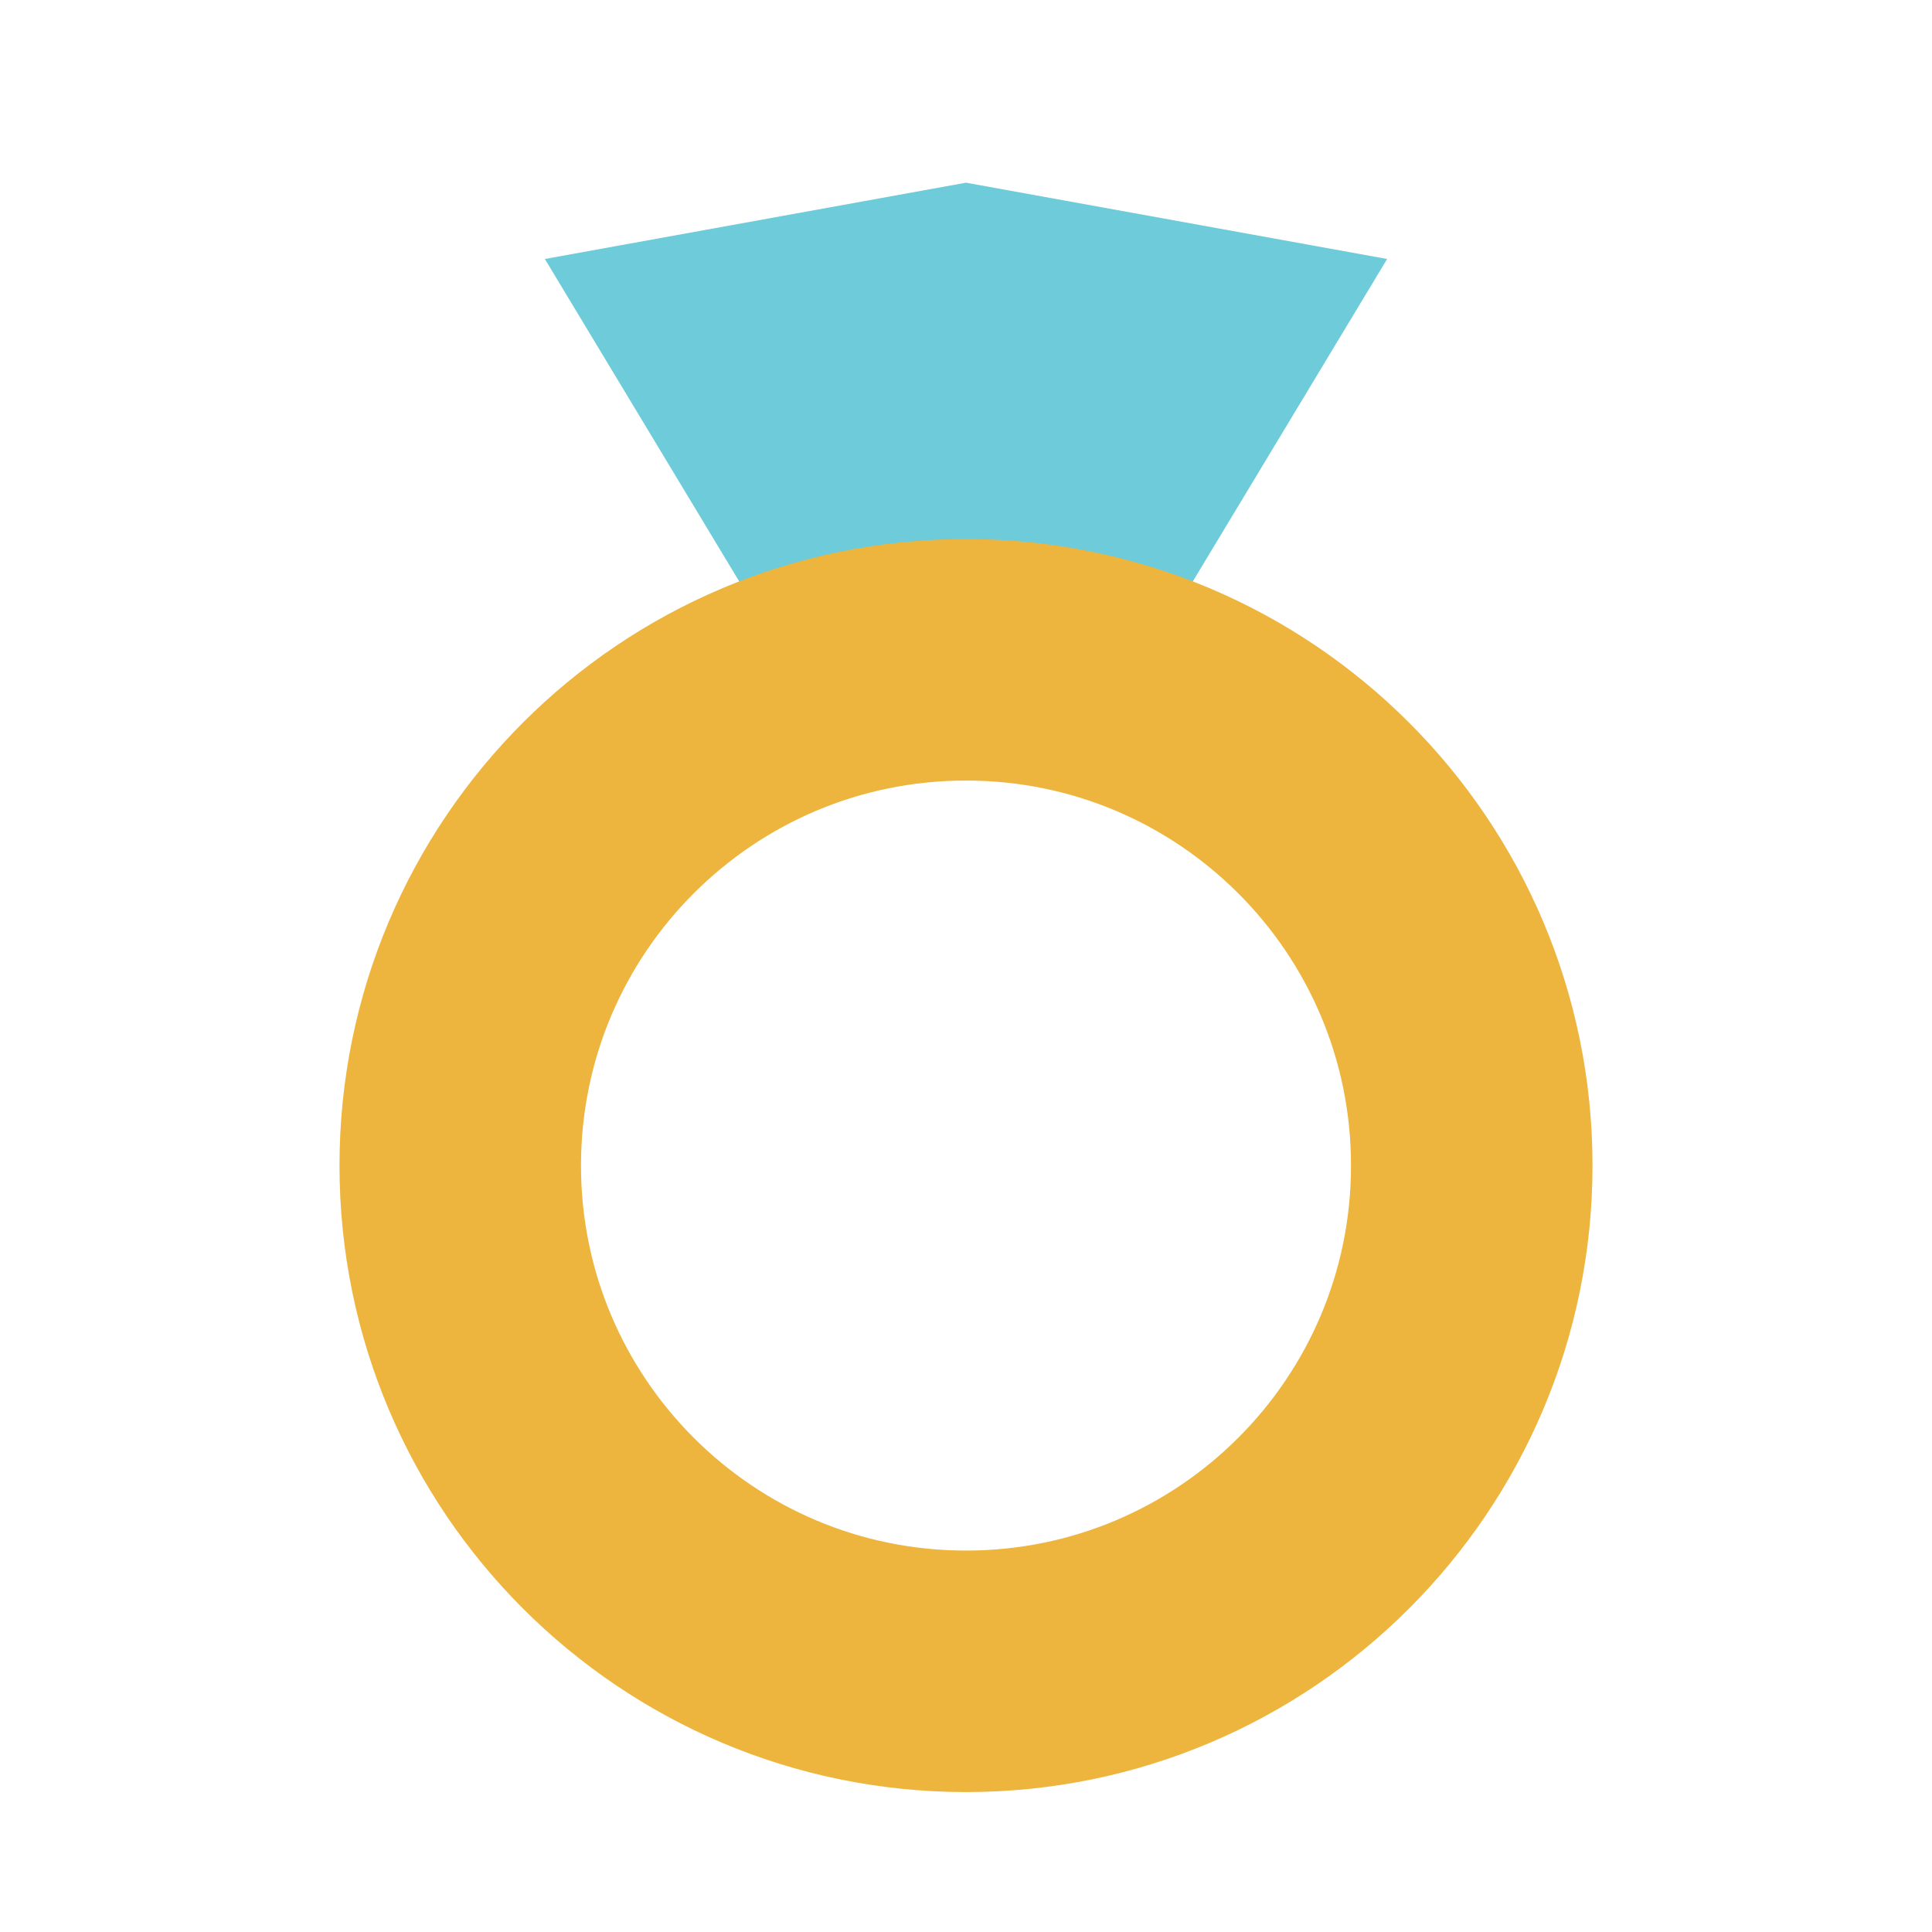
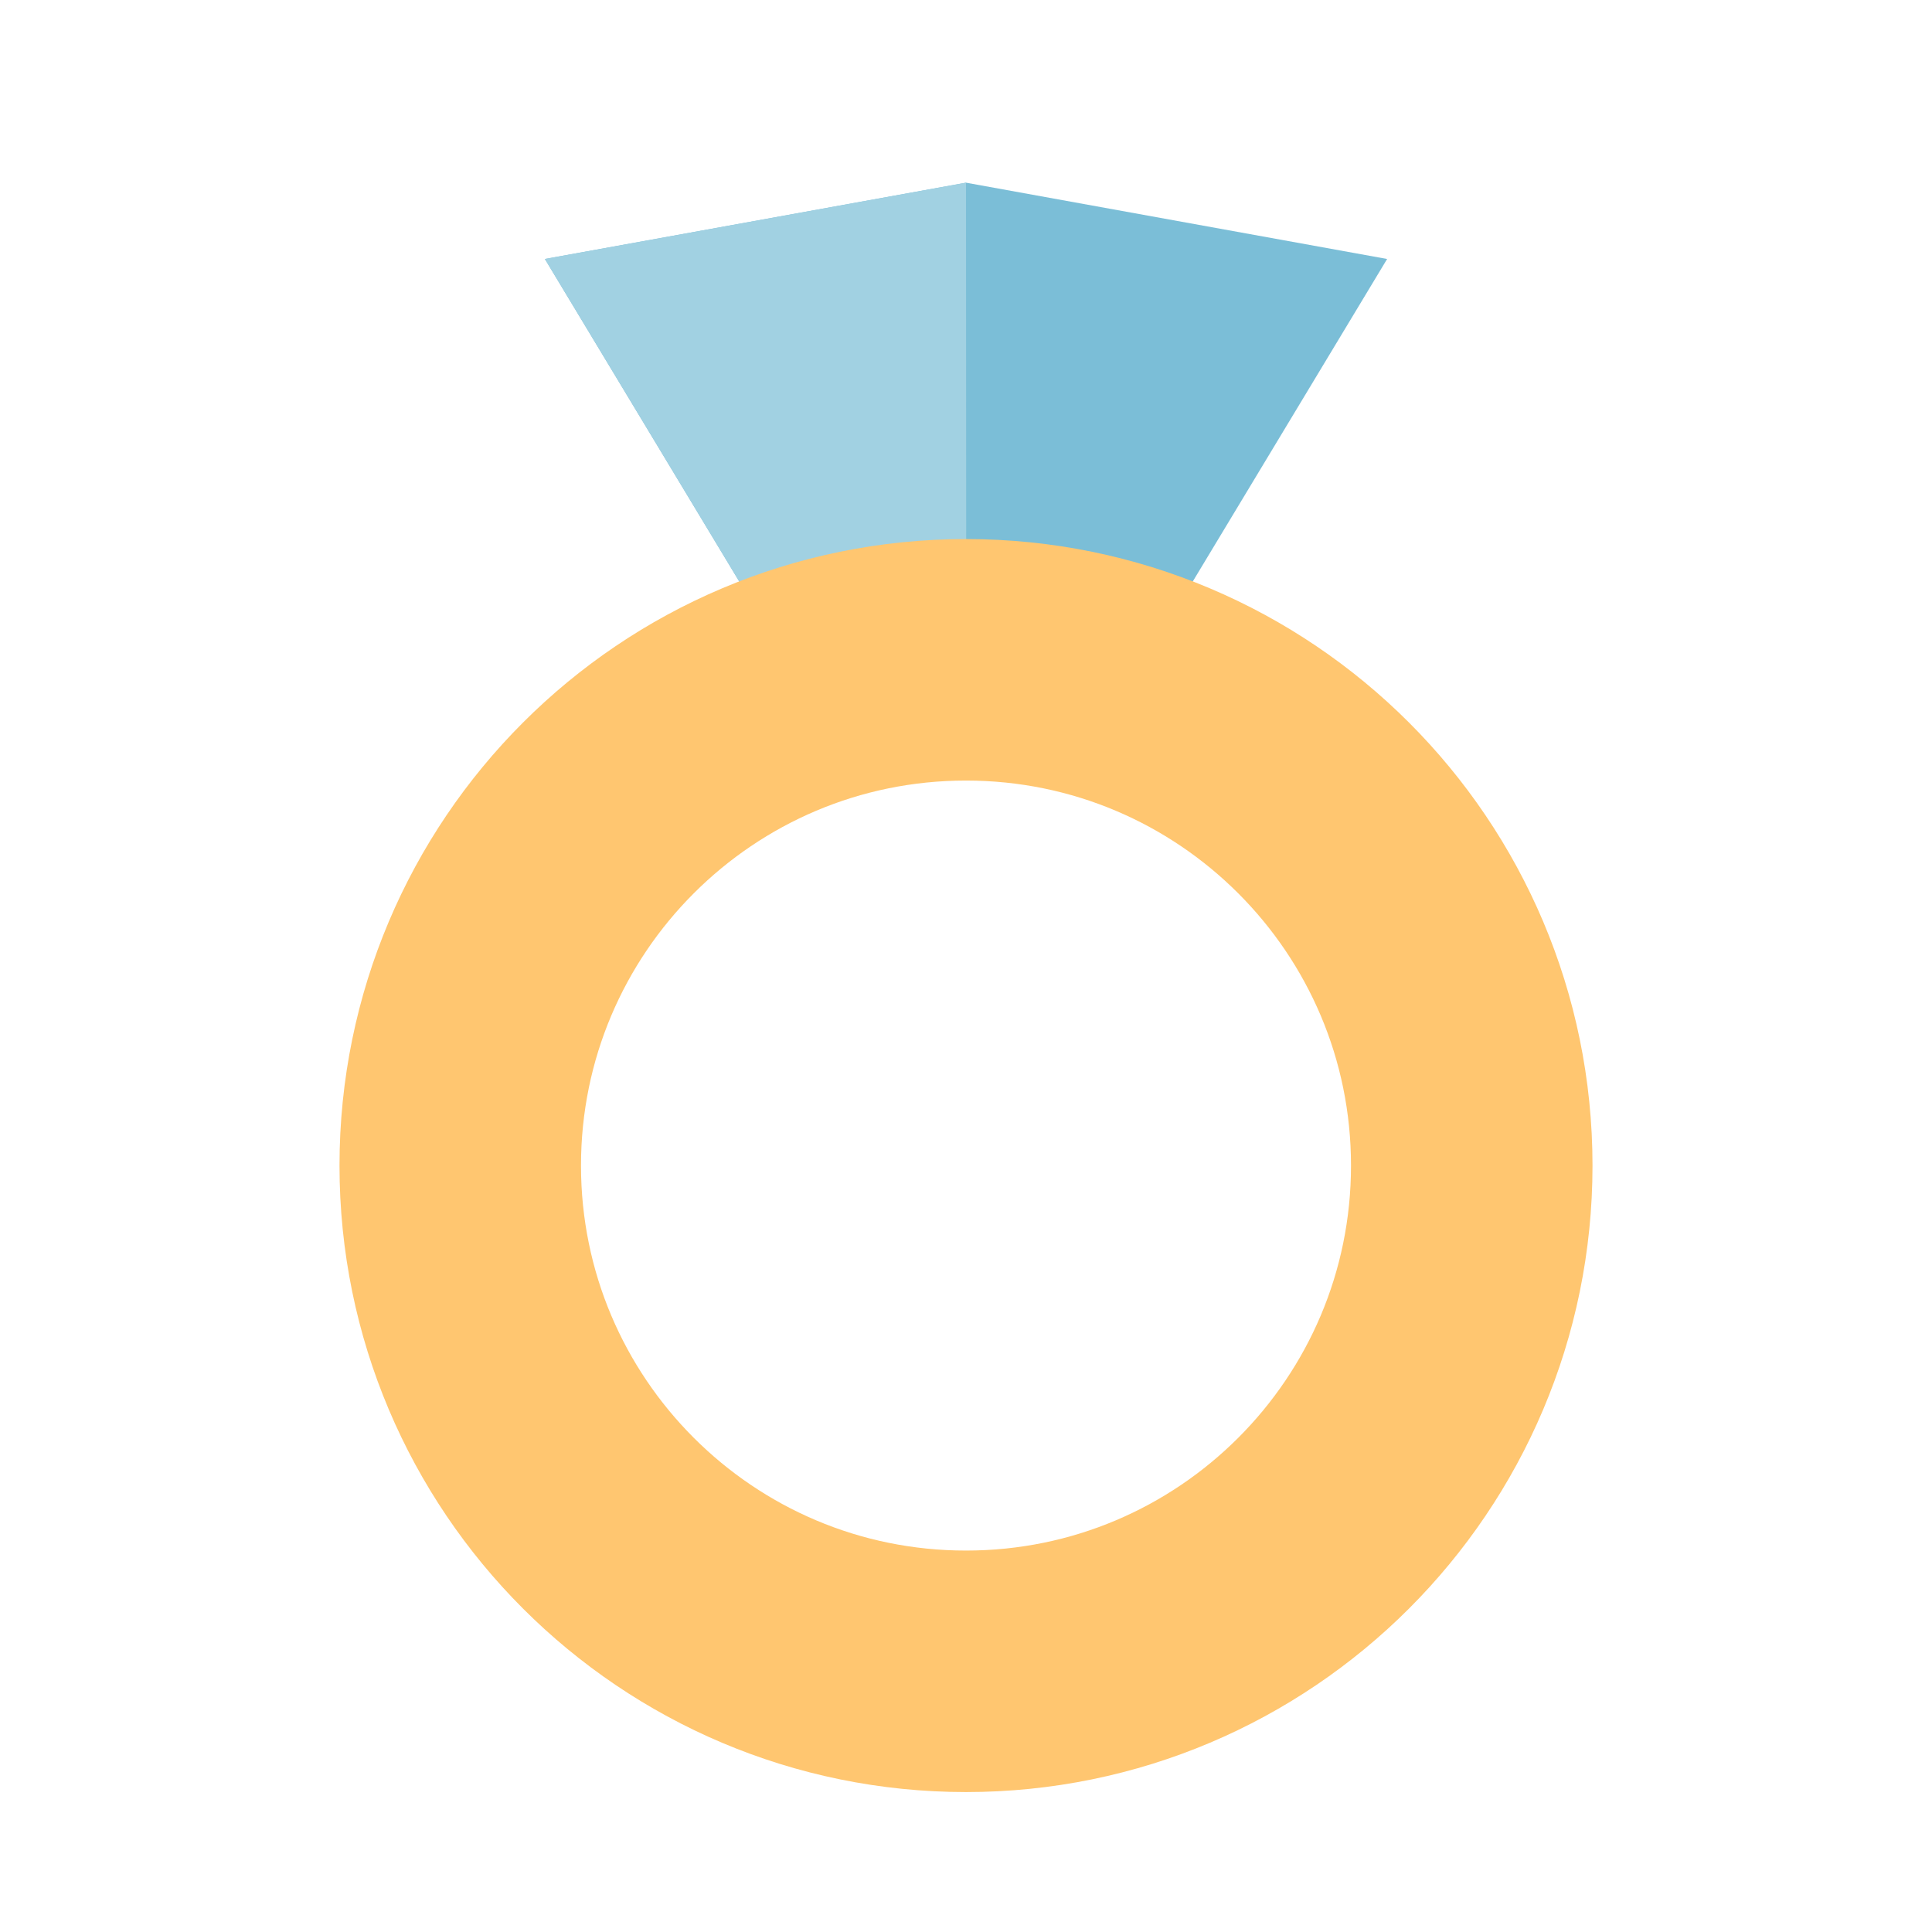
<svg xmlns="http://www.w3.org/2000/svg" width="100%" height="100%" viewBox="0 0 256 256" version="1.1" xml:space="preserve" style="fill-rule:evenodd;clip-rule:evenodd;stroke-linecap:round;stroke-linejoin:round;stroke-miterlimit:1.5;">
  <g transform="matrix(-1,-1.22465e-16,1.22465e-16,-1,255.351,107.68)">
-     <path d="M183.153,73.364L127.351,83.474L71.549,73.364L99.45,27.071L155.252,27.071L183.153,73.364Z" style="fill:rgb(109,203,218);" />
+     <path d="M183.153,73.364L127.351,83.474L71.549,73.364L99.45,27.071L155.252,27.071L183.153,73.364Z" style="fill:#7bbed7;" />
+     <g transform="matrix(-1,1.22465e-16,-1.22465e-16,-1,255.351,107.68)">
+       <path d="M128.029,80.609L128.029,24.359L128.029,80.609L100.099,80.609L72.198,34.316L128,24.206L128.029,80.609Z" style="fill:#a1d1e2;" />
+     </g>
  </g>
  <g transform="matrix(1,0,0,1,7.77629,-5.91383)">
-     <circle cx="120.224" cy="160.357" r="67.015" style="fill:none;stroke:rgb(237,181,61);stroke-width:32px;" />
+     <circle cx="120.224" cy="160.357" r="67.015" style="fill:none;stroke:#ffc670;stroke-width:32px;" />
  </g>
</svg>
